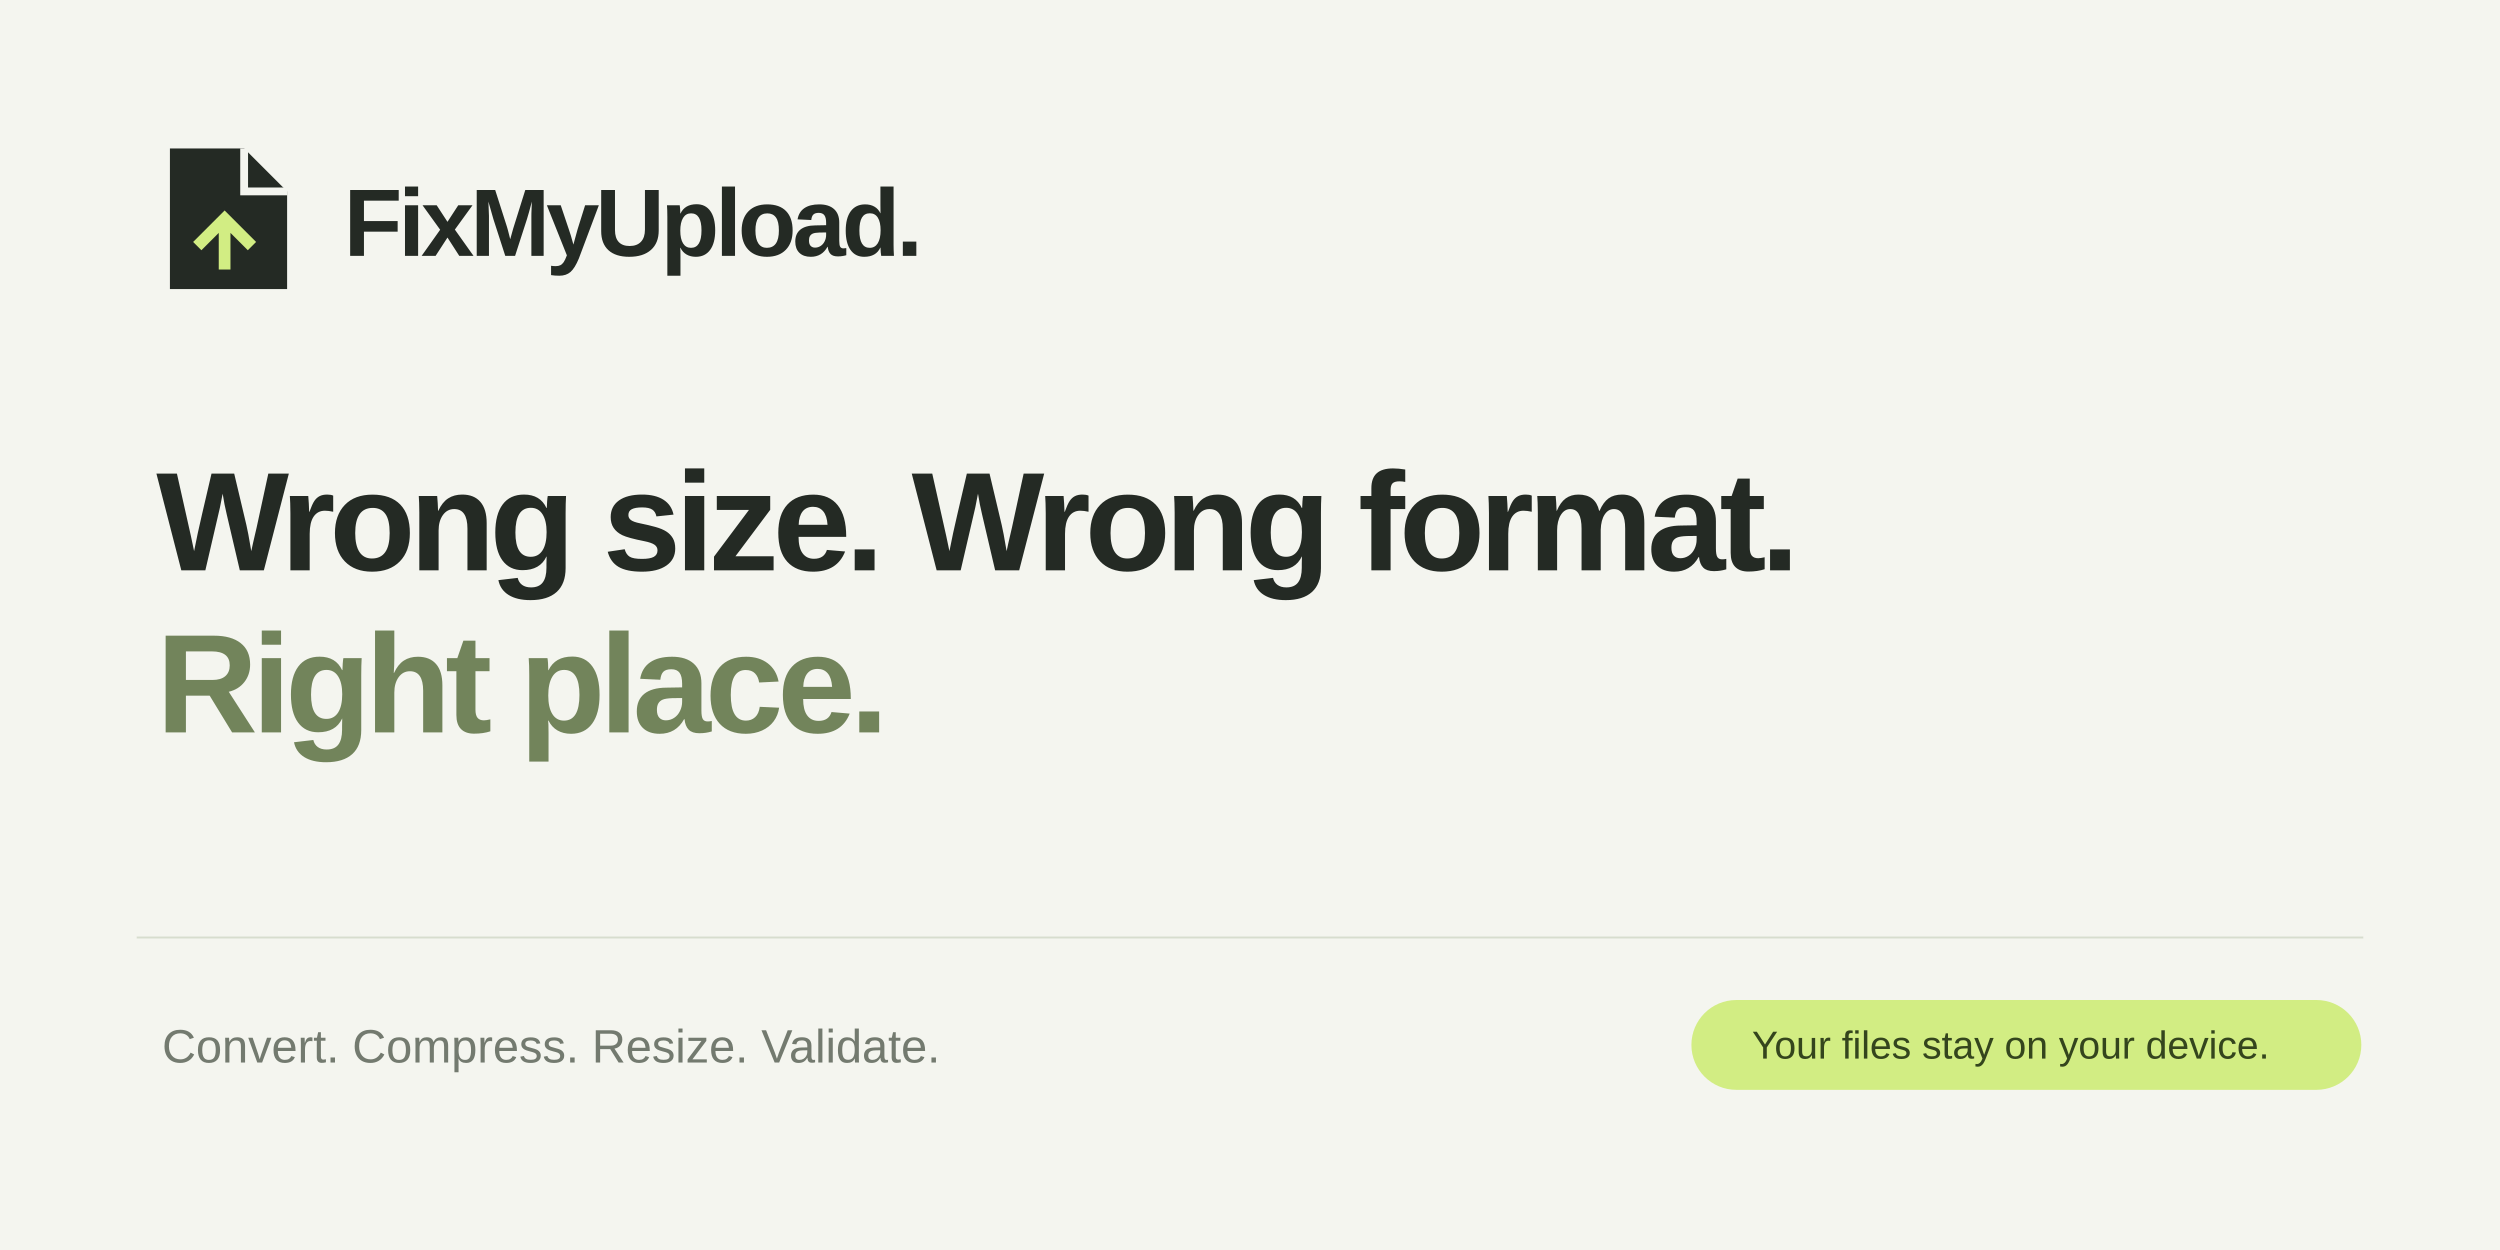
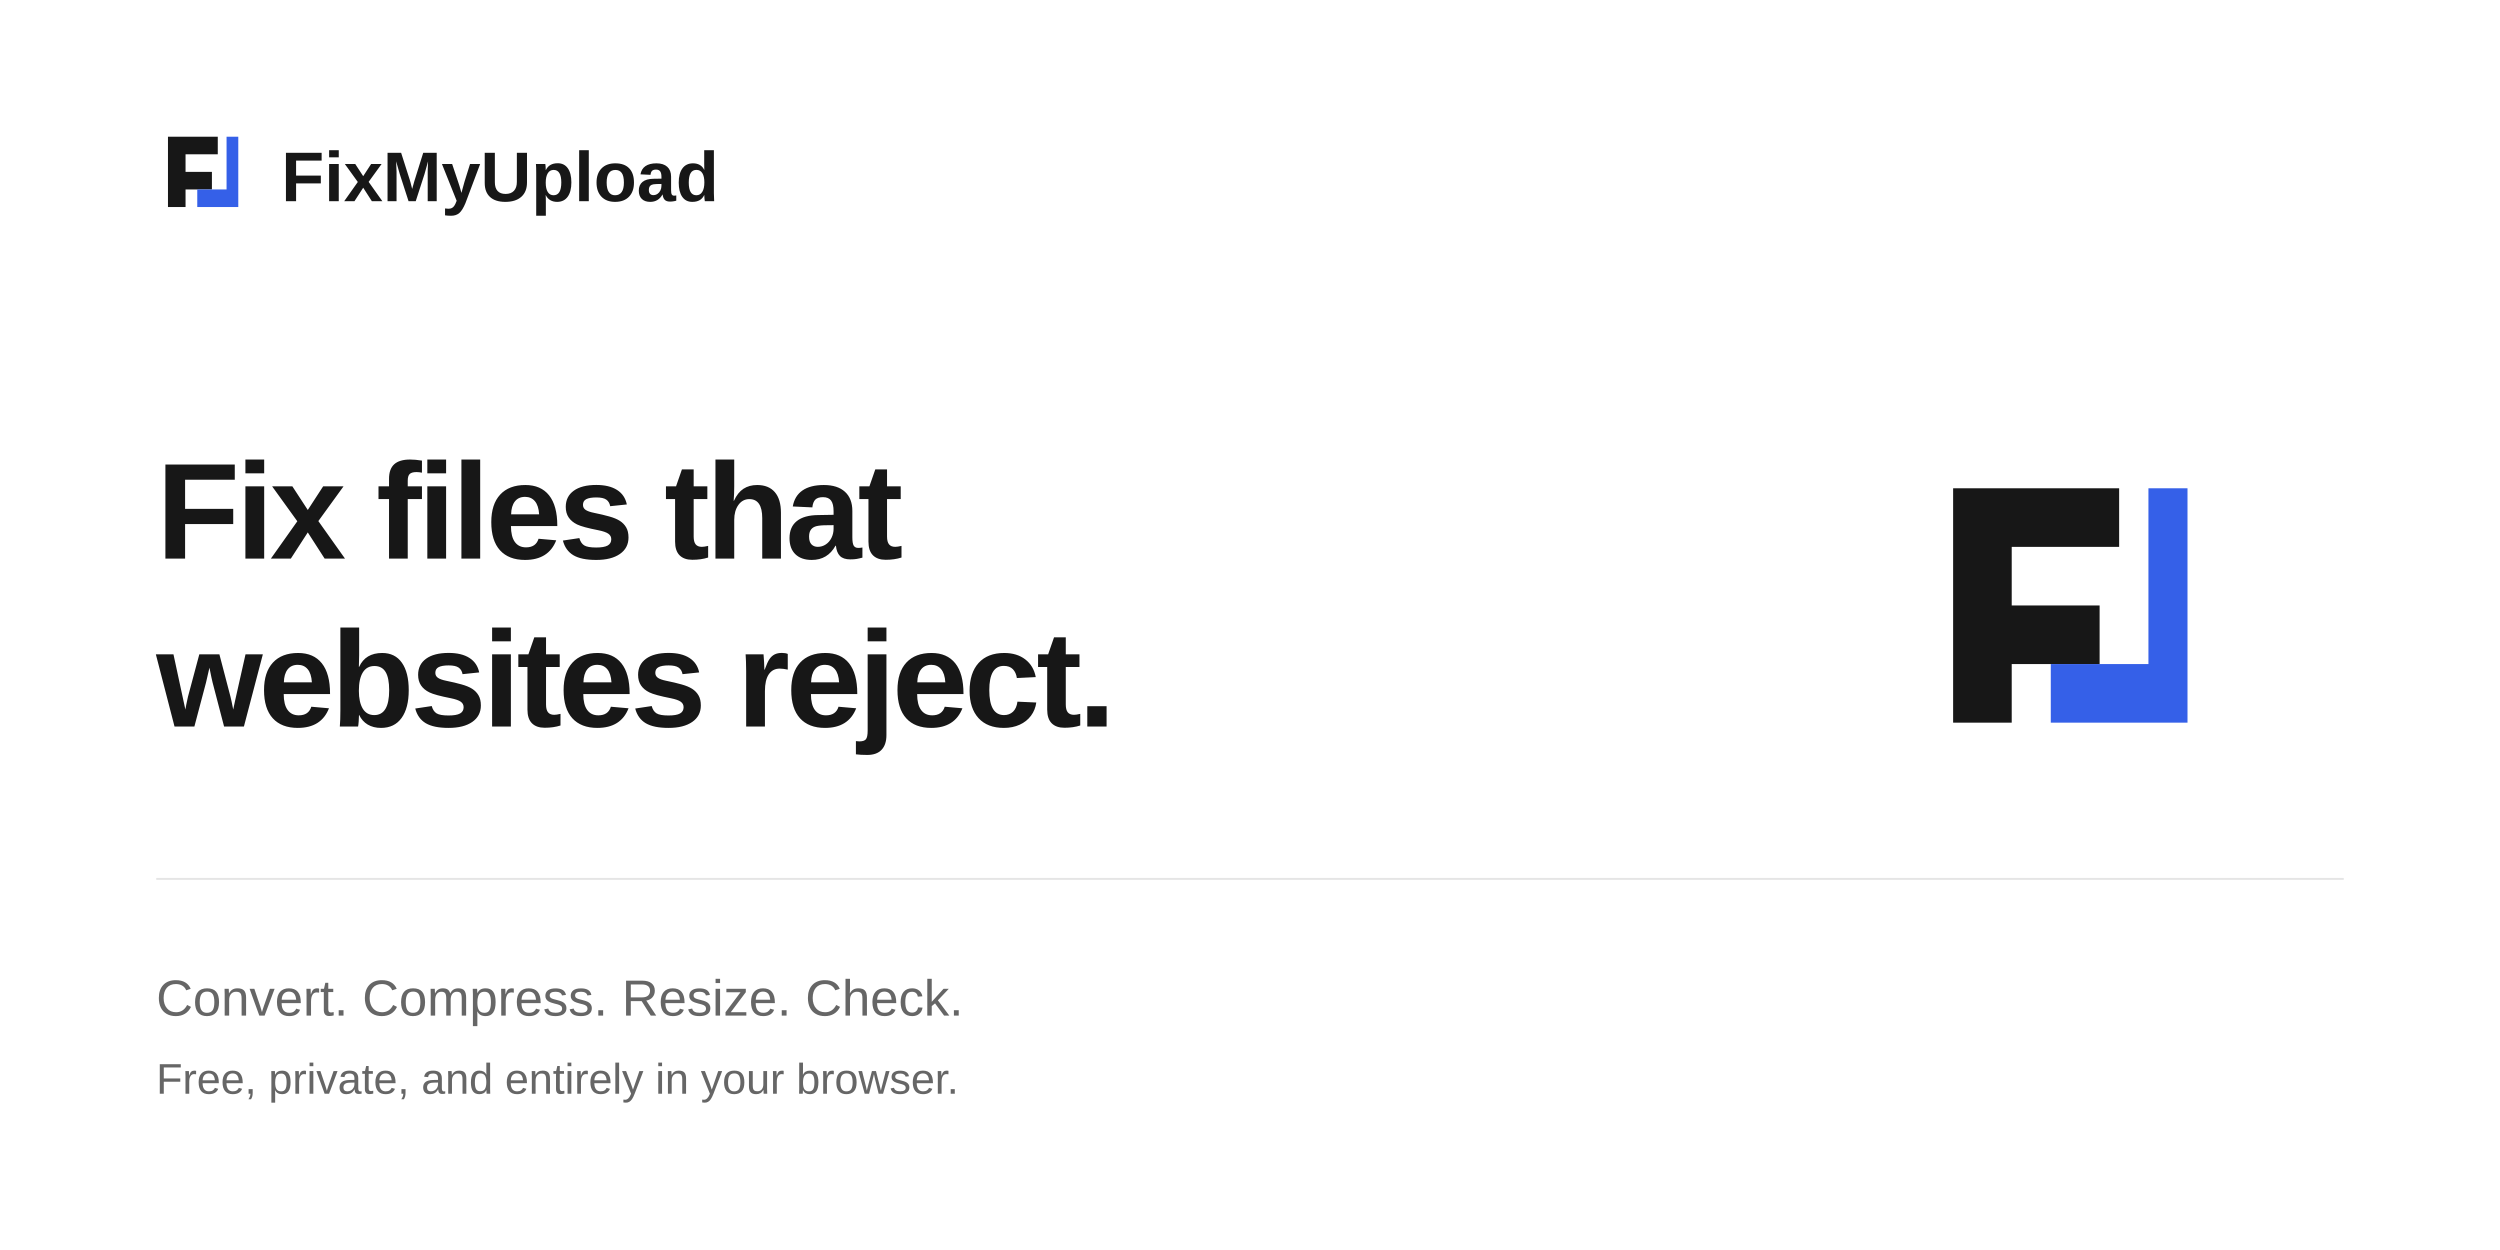
<svg xmlns="http://www.w3.org/2000/svg" width="1280" height="640" viewBox="0 0 1280 640">
-   <rect width="1280" height="640" fill="#f4f5ef" />
-   <path d="M70 480h1140" stroke="#d7ddce" />
-   <g transform="translate(81 72) scale(2)">
-     <path d="M3 2h19l11 11v25H3V2Z" fill="#242a24" />
-     <path d="M22 2v11h11" fill="none" stroke="#f4f5ef" stroke-width="2" />
-     <path d="m10 27 7-7 7 7M17 20v13" fill="none" stroke="#d2ed83" stroke-width="3" />
+   <rect width="1280" height="640" fill="#fff" />
+   <g transform="translate(80 64) scale(1.5)">
+     <path d="M4 4h17v6H10v6h9v6h-9v6H4V4Z" fill="#171717" />
+     <path d="M24 4h4v24H14v-6h10V4Z" fill="#3560e8" />
  </g>
-   <text x="176" y="131" font-family="Arial,Helvetica,sans-serif" font-size="49" font-weight="700" letter-spacing="-2" fill="#242a24">FixMyUpload.</text>
-   <text x="80" y="292" font-family="Arial,Helvetica,sans-serif" font-size="72" font-weight="700" letter-spacing="-3" fill="#242a24">Wrong size. Wrong format.</text>
-   <text x="80" y="375" font-family="Arial,Helvetica,sans-serif" font-size="72" font-weight="700" letter-spacing="-3" fill="#72845b">Right place.</text>
-   <text x="83" y="544" font-family="Arial,Helvetica,sans-serif" font-size="24" fill="#737a6f">Convert. Compress. Resize. Validate.</text>
-   <rect x="866" y="512" width="343" height="46" rx="23" fill="#d2ed83" />
-   <text x="897" y="542" font-family="Arial,Helvetica,sans-serif" font-size="20" fill="#34451d">Your files stay on your device.</text>
+   <text x="144" y="103" font-family="Arial,Helvetica,sans-serif" font-size="36" font-weight="600" fill="#171717">FixMyUpload</text>
+   <text x="80" y="286" font-family="Arial,Helvetica,sans-serif" font-size="70" font-weight="600" letter-spacing="-2" fill="#171717">Fix files that</text>
+   <text x="80" y="372" font-family="Arial,Helvetica,sans-serif" font-size="70" font-weight="600" letter-spacing="-2" fill="#171717">websites reject.</text>
+   <path d="M80 450h1120" stroke="#e5e5e5" />
+   <text x="80" y="520" font-family="Arial,Helvetica,sans-serif" font-size="26" fill="#666">Convert. Compress. Resize. Check.</text>
+   <text x="80" y="560" font-family="Arial,Helvetica,sans-serif" font-size="22" fill="#666">Free, private, and entirely in your browser.</text>
+   <g transform="translate(980 230) scale(5)">
+     <path d="M4 4h17v6H10v6h9v6h-9v6H4V4Z" fill="#171717" />
+     <path d="M24 4h4v24H14v-6h10V4Z" fill="#3560e8" />
+   </g>
</svg>
